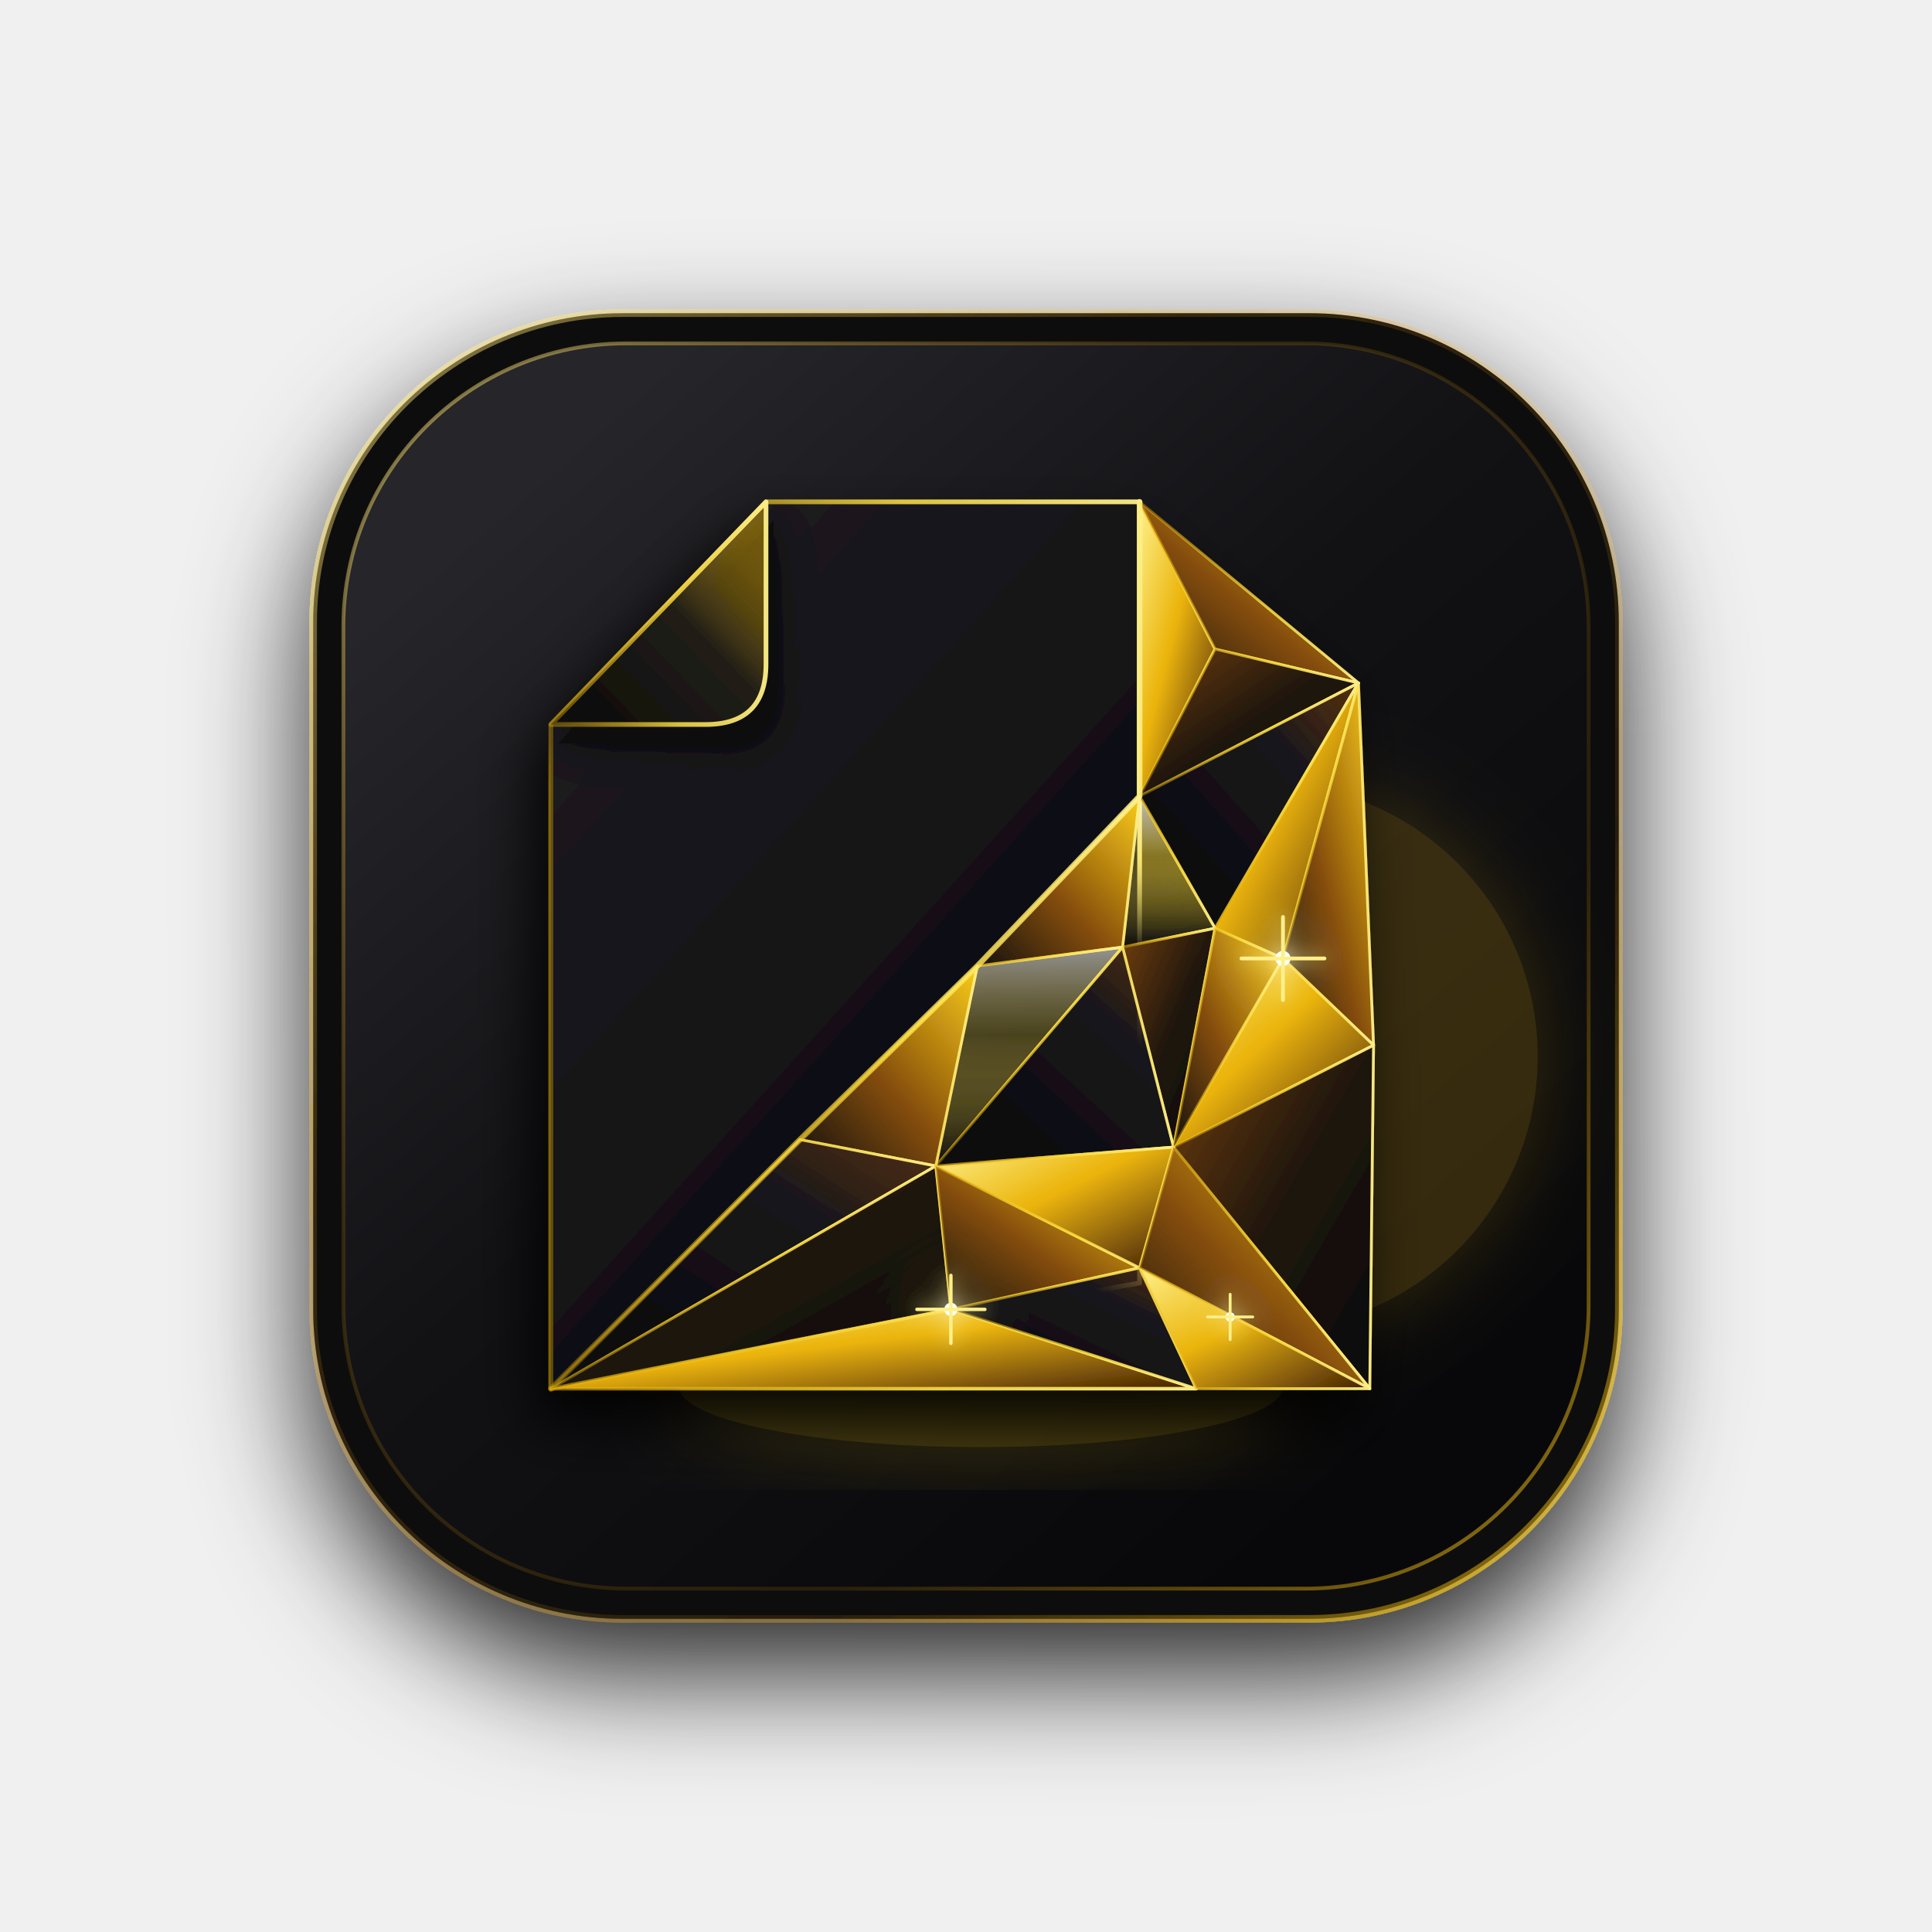
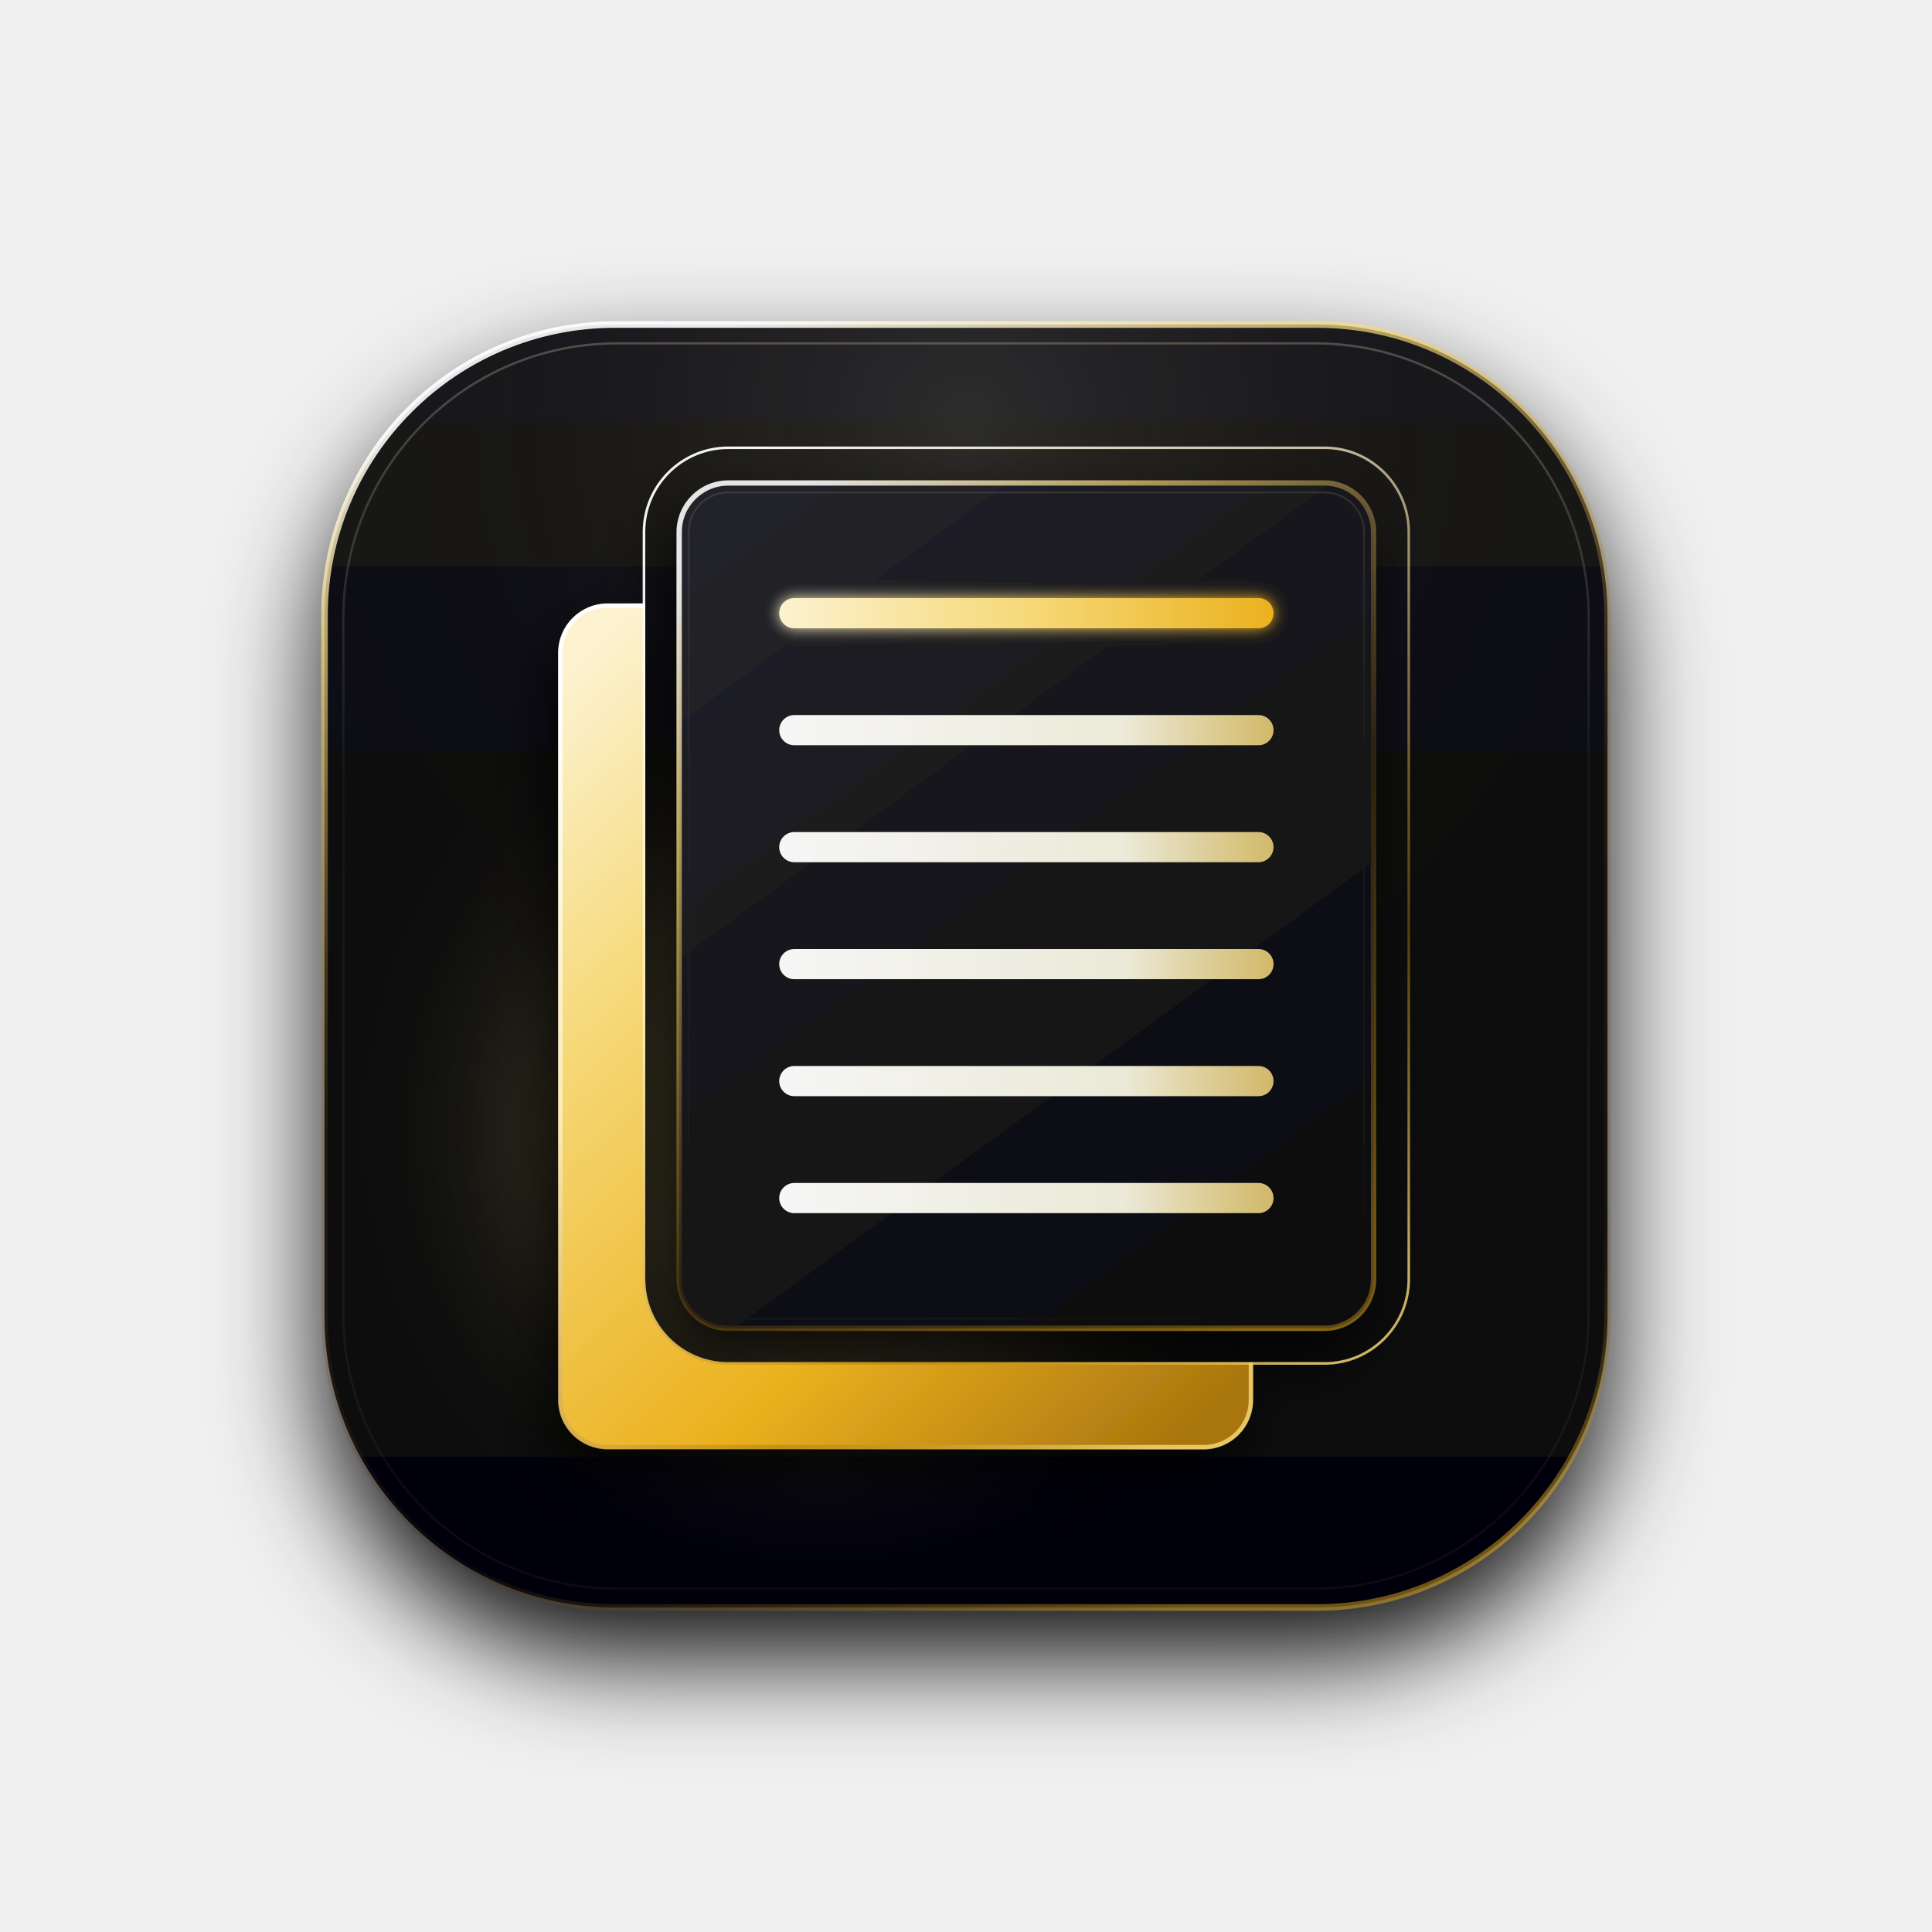
- <svg xmlns="http://www.w3.org/2000/svg" viewBox="0 0 1024 1024" width="1024" height="1024">
-   <defs>
-     <linearGradient id="squircle-grad" x1="15%" y1="10%" x2="85%" y2="90%">
-       <stop offset="0%" stop-color="#26252a" />
-       <stop offset="45%" stop-color="#121215" />
-       <stop offset="100%" stop-color="#08080a" />
+ <svg xmlns="http://www.w3.org/2000/svg" id="monolith-svg" viewBox="0 0 1024 1024" width="1024" height="1024">
+   <defs id="svg-defs">
+     <radialGradient id="amoled-wallpaper-grad" cx="50%" cy="48%" r="60%">
+       <stop offset="0%" stop-color="#1c180c" id="bg-core-glow" />
+       <stop offset="58%" stop-color="#060503" />
+       <stop offset="100%" stop-color="#000000" />
+     </radialGradient>
+     <linearGradient id="squircle-surface-grad" x1="50%" y1="0%" x2="50%" y2="100%">
+       <stop offset="0%" stop-color="#17171c" id="sq-top-tint" />
+       <stop offset="35%" stop-color="#0d0d11" />
+       <stop offset="100%" stop-color="#050507" />
    </linearGradient>
-     <linearGradient id="squircle-rim" x1="0%" y1="0%" x2="100%" y2="100%">
-       <stop offset="0%" stop-color="#fef08a" stop-opacity="0.55" />
-       <stop offset="35%" stop-color="#ca8a04" stop-opacity="0.2" />
-       <stop offset="70%" stop-color="#ca8a04" stop-opacity="0.15" />
-       <stop offset="100%" stop-color="#facc15" stop-opacity="0.6" />
+     <radialGradient id="squircle-top-sheen" cx="50%" cy="8%" r="65%">
+       <stop offset="0%" stop-color="#FCF2CF" stop-opacity="0.10" class="c-cream" id="sq-sheen-stop" />
+       <stop offset="55%" stop-color="#7C5513" stop-opacity="0.02" class="c-mid" />
+       <stop offset="100%" stop-color="#000000" stop-opacity="0" />
+     </radialGradient>
+     <linearGradient id="ios-squircle-rim" x1="35%" y1="0%" x2="65%" y2="100%">
+       <stop offset="0%" stop-color="#ffffff" stop-opacity="0.92" id="sq-rim-top" />
+       <stop offset="14%" stop-color="#F6D979" stop-opacity="0.72" class="c-spec" id="sq-rim-upper" />
+       <stop offset="48%" stop-color="#7C5513" stop-opacity="0.18" class="c-mid" id="sq-rim-mid" />
+       <stop offset="82%" stop-color="#452E0D" stop-opacity="0.16" class="c-deep" />
+       <stop offset="100%" stop-color="#EBB11E" stop-opacity="0.48" class="c-bright" id="sq-rim-bot" />
    </linearGradient>
-     <linearGradient id="doc-body" x1="20%" y1="10%" x2="75%" y2="85%">
-       <stop offset="0%" stop-color="#1c1b20" />
-       <stop offset="100%" stop-color="#0b0b0e" />
+     <linearGradient id="ios-squircle-inner-rim" x1="50%" y1="0%" x2="50%" y2="100%">
+       <stop offset="0%" stop-color="#FCF2CF" stop-opacity="0.32" class="c-cream" />
+       <stop offset="35%" stop-color="#ffffff" stop-opacity="0.05" />
+       <stop offset="100%" stop-color="#7C5513" stop-opacity="0.15" class="c-mid" />
    </linearGradient>
-     <linearGradient id="flap-grad" x1="0%" y1="100%" x2="100%" y2="0%">
-       <stop offset="0%" stop-color="#09090b" />
-       <stop offset="55%" stop-color="#221f17" />
-       <stop offset="100%" stop-color="#eab308" stop-opacity="0.45" />
+     <linearGradient id="front-card-grad" x1="20%" y1="0%" x2="80%" y2="100%">
+       <stop offset="0%" stop-color="#232329" id="front-stop-1" />
+       <stop offset="48%" stop-color="#151519" id="front-stop-2" />
+       <stop offset="100%" stop-color="#0c0c0f" id="front-stop-3" />
    </linearGradient>
-     <linearGradient id="line-grad" x1="0%" y1="0%" x2="100%" y2="0%">
-       <stop offset="0%" stop-color="#eab308" stop-opacity="0.35" />
-       <stop offset="60%" stop-color="#fde047" stop-opacity="0.85" />
-       <stop offset="100%" stop-color="#fef08a" stop-opacity="0.95" />
+     <linearGradient id="ios-front-card-rim" x1="18%" y1="0%" x2="82%" y2="100%">
+       <stop offset="0%" stop-color="#ffffff" stop-opacity="0.88" id="fc-rim-1" />
+       <stop offset="22%" stop-color="#F6D979" stop-opacity="0.65" class="c-spec" id="fc-rim-2" />
+       <stop offset="60%" stop-color="#7C5513" stop-opacity="0.22" class="c-mid" id="fc-rim-3" />
+       <stop offset="100%" stop-color="#EBB11E" stop-opacity="0.38" class="c-bright" id="fc-rim-4" />
    </linearGradient>
-     <linearGradient id="facet-bright" x1="0%" y1="0%" x2="100%" y2="100%">
-       <stop offset="0%" stop-color="#fef08a" />
-       <stop offset="45%" stop-color="#eab308" />
-       <stop offset="100%" stop-color="#422006" />
+     <linearGradient id="back-accent-grad" x1="12%" y1="0%" x2="88%" y2="100%">
+       <stop offset="0%" stop-color="#FCF2CF" class="c-cream" id="accent-stop-1" />
+       <stop offset="28%" stop-color="#F6D979" class="c-spec" id="accent-stop-2" />
+       <stop offset="68%" stop-color="#EBB11E" class="c-bright" id="accent-stop-3" />
+       <stop offset="100%" stop-color="#A9760F" class="c-primary" id="accent-stop-4" />
    </linearGradient>
-     <linearGradient id="facet-mid" x1="100%" y1="0%" x2="0%" y2="100%">
-       <stop offset="0%" stop-color="#facc15" />
-       <stop offset="55%" stop-color="#854d0e" />
-       <stop offset="100%" stop-color="#14110b" />
+     <linearGradient id="ios-back-card-rim" x1="15%" y1="0%" x2="85%" y2="100%">
+       <stop offset="0%" stop-color="#ffffff" stop-opacity="0.95" />
+       <stop offset="35%" stop-color="#FCF2CF" stop-opacity="0.75" class="c-cream" />
+       <stop offset="75%" stop-color="#A9760F" stop-opacity="0.45" class="c-primary" />
+       <stop offset="100%" stop-color="#F6D979" stop-opacity="0.8" class="c-spec" />
    </linearGradient>
-     <linearGradient id="facet-deep" x1="0%" y1="0%" x2="100%" y2="100%">
-       <stop offset="0%" stop-color="#713f12" />
-       <stop offset="50%" stop-color="#1f1608" />
-       <stop offset="100%" stop-color="#090807" />
+     <linearGradient id="tertiary-accent-grad" x1="0%" y1="0%" x2="100%" y2="100%">
+       <stop offset="0%" stop-color="#EBB11E" class="c-bright" />
+       <stop offset="100%" stop-color="#452E0D" class="c-deep" />
    </linearGradient>
-     <linearGradient id="facet-obsidian" x1="0%" y1="100%" x2="100%" y2="0%">
-       <stop offset="0%" stop-color="#08080a" />
-       <stop offset="70%" stop-color="#18161b" />
-       <stop offset="100%" stop-color="#713f12" stop-opacity="0.6" />
+     <linearGradient id="pill-line-grad" x1="0%" y1="0%" x2="100%" y2="0%">
+       <stop offset="0%" stop-color="#ffffff" stop-opacity="0.96" />
+       <stop offset="70%" stop-color="#fefce8" stop-opacity="0.92" id="line-warm-stop" />
+       <stop offset="100%" stop-color="#F6D979" stop-opacity="0.84" class="c-spec" />
    </linearGradient>
-     <linearGradient id="facet-glass" x1="0%" y1="0%" x2="0%" y2="100%">
-       <stop offset="0%" stop-color="#ffffff" stop-opacity="0.55" />
-       <stop offset="40%" stop-color="#fde047" stop-opacity="0.25" />
-       <stop offset="100%" stop-color="#09090b" stop-opacity="0.9" />
+     <linearGradient id="pill-header-accent-grad" x1="0%" y1="0%" x2="100%" y2="0%">
+       <stop offset="0%" stop-color="#FCF2CF" class="c-cream" />
+       <stop offset="50%" stop-color="#F6D979" class="c-spec" />
+       <stop offset="100%" stop-color="#EBB11E" class="c-bright" />
    </linearGradient>
    <filter id="squircle-shadow" x="-20%" y="-20%" width="140%" height="145%">
-       <feDropShadow dx="0" dy="28" stdDeviation="32" flood-color="#000000" flood-opacity="0.85" />
+       <feDropShadow dx="0" dy="26" stdDeviation="28" flood-color="#000000" flood-opacity="0.95" />
    </filter>
-     <filter id="logo-shadow" x="-20%" y="-20%" width="140%" height="140%">
-       <feDropShadow dx="-8" dy="18" stdDeviation="16" flood-color="#000000" flood-opacity="0.9" />
+     <filter id="card-drop-shadow" x="-25%" y="-20%" width="150%" height="150%">
+       <feDropShadow dx="-6" dy="18" stdDeviation="16" flood-color="#000000" flood-opacity="0.82" />
    </filter>
-     <filter id="crystal-glow" x="-35%" y="-35%" width="170%" height="170%">
-       <feGaussianBlur stdDeviation="22" result="blur" />
+     <filter id="ambient-aura-filter" x="-60%" y="-60%" width="220%" height="220%">
+       <feGaussianBlur stdDeviation="40" id="aura-blur" />
+     </filter>
+     <filter id="header-line-glow" x="-30%" y="-80%" width="160%" height="260%">
+       <feGaussianBlur stdDeviation="4" result="b1" />
      <feMerge>
-         <feMergeNode in="blur" />
-         <feMergeNode in="SourceGraphic" />
-       </feMerge>
-     </filter>
-     <filter id="glint-glow" x="-100%" y="-100%" width="300%" height="300%">
-       <feGaussianBlur stdDeviation="5" result="blur1" />
-       <feGaussianBlur stdDeviation="12" result="blur2" />
-       <feMerge>
-         <feMergeNode in="blur2" />
-         <feMergeNode in="blur1" />
+         <feMergeNode in="b1" />
        <feMergeNode in="SourceGraphic" />
      </feMerge>
    </filter>
  </defs>
-   <g id="layer-squircle">
-     <rect x="166" y="166" width="692" height="692" rx="164" fill="#0c0c0f" stroke="url(#squircle-rim)" stroke-width="4" filter="url(#squircle-shadow)" />
-     <rect x="182" y="182" width="660" height="660" rx="150" fill="url(#squircle-grad)" stroke="url(#squircle-rim)" stroke-width="2" />
+   <g id="layer-squircle" style="display: inline;">
+     <g id="gfx-squircle">
+       <rect id="sq-main-body" x="172" y="172" width="680" height="680" rx="154" fill="url(#squircle-surface-grad)" filter="url(#squircle-shadow)" />
+       <rect x="172" y="172" width="680" height="680" rx="154" fill="url(#squircle-top-sheen)" />
+       <rect id="sq-inner-groove" x="182" y="182" width="660" height="660" rx="145" fill="none" stroke="url(#ios-squircle-inner-rim)" stroke-width="1.2" opacity="0.75" />
+       <rect id="sq-outer-bezel" x="172" y="172" width="680" height="680" rx="154" fill="none" stroke="url(#ios-squircle-rim)" stroke-width="3.49" opacity="0.97" />
+     </g>
  </g>
-   <g id="layer-ambient-glow" opacity="0.55">
-     <circle cx="670" cy="560" r="145" fill="#eab308" filter="url(#crystal-glow)" opacity="0.35" />
-     <ellipse cx="520" cy="735" rx="160" ry="32" fill="#facc15" filter="url(#crystal-glow)" opacity="0.45" />
+   <g id="layer-ambient-glow">
+     <g id="gfx-ambient-glow" opacity="0.70">
+       <circle id="glow-back-orb" cx="436" cy="598" r="160" fill="#F6D979" class="c-spec-fill" filter="url(#ambient-aura-filter)" opacity="0.34" />
+     </g>
  </g>
-   <g id="layer-mark" filter="url(#logo-shadow)">
-     <g id="doc-group">
-       <path d="M 406 266 L 604 266 L 604 680 L 292 736 L 292 384 Z" fill="url(#doc-body)" stroke="url(#line-grad)" stroke-width="2.5" stroke-linejoin="round" />
-       <g id="note-lines" stroke="url(#line-grad)" stroke-width="3" stroke-linecap="round" opacity="0.85">
-         <line x1="338" y1="432" x2="578" y2="432" />
-         <line x1="338" y1="478" x2="548" y2="478" />
-         <line x1="338" y1="524" x2="502" y2="524" />
-         <line x1="338" y1="570" x2="455" y2="570" />
-         <line x1="338" y1="616" x2="408" y2="616" />
-         <line x1="338" y1="662" x2="365" y2="662" />
-         <line x1="338" y1="704" x2="338" y2="704" />
-       </g>
-       <path d="M 292 384 L 382 384 Q 406 384 406 360 L 406 266 Z" fill="#000000" opacity="0.65" transform="translate(4, 10)" filter="url(#glint-glow)" />
-       <path d="M 292 384 L 374 384 Q 406 384 406 352 L 406 266 Z" fill="url(#flap-grad)" stroke="url(#line-grad)" stroke-width="2.5" stroke-linejoin="round" />
-     </g>
-     <g id="crystal-mesh" stroke-linejoin="round" stroke-linecap="round">
-       <polygon points="604,266 644,344 604,422" fill="url(#facet-bright)" stroke="url(#line-grad)" stroke-width="1.5" />
-       <polygon points="604,266 720,362 644,344" fill="url(#facet-mid)" stroke="url(#line-grad)" stroke-width="1.5" />
-       <polygon points="644,344 720,362 604,422" fill="url(#facet-deep)" stroke="url(#line-grad)" stroke-width="1.5" />
-       <polygon points="604,422 720,362 644,492" fill="url(#facet-obsidian)" stroke="url(#line-grad)" stroke-width="1.5" />
-       <polygon points="604,422 644,492 595,502" fill="url(#facet-glass)" stroke="url(#line-grad)" stroke-width="1.5" />
-       <polygon points="518,512 604,422 595,502" fill="url(#facet-mid)" stroke="url(#line-grad)" stroke-width="1.5" />
-       <polygon points="720,362 680,508 644,492" fill="url(#facet-bright)" stroke="url(#line-grad)" stroke-width="1.5" />
-       <polygon points="720,362 728,554 680,508" fill="url(#facet-mid)" stroke="url(#line-grad)" stroke-width="1.5" />
-       <polygon points="680,508 728,554 622,608" fill="url(#facet-bright)" stroke="url(#line-grad)" stroke-width="1.5" />
-       <polygon points="728,554 726,736 622,608" fill="url(#facet-deep)" stroke="url(#line-grad)" stroke-width="1.5" />
-       <polygon points="518,512 595,502 496,618" fill="url(#facet-glass)" stroke="url(#line-grad)" stroke-width="1.5" />
-       <polygon points="595,502 644,492 622,608" fill="url(#facet-deep)" stroke="url(#line-grad)" stroke-width="1.5" />
-       <polygon points="595,502 622,608 496,618" fill="url(#facet-obsidian)" stroke="url(#line-grad)" stroke-width="1.5" />
-       <polygon points="644,492 680,508 622,608" fill="url(#facet-mid)" stroke="url(#line-grad)" stroke-width="1.5" />
-       <polygon points="424,604 518,512 496,618" fill="url(#facet-mid)" stroke="url(#line-grad)" stroke-width="1.5" />
-       <polygon points="292,736 424,604 496,618" fill="url(#facet-obsidian)" stroke="url(#line-grad)" stroke-width="1.5" />
-       <polygon points="292,736 496,618 504,694" fill="url(#facet-deep)" stroke="url(#line-grad)" stroke-width="1.5" />
-       <polygon points="292,736 504,694 634,736" fill="url(#facet-bright)" stroke="url(#line-grad)" stroke-width="1.8" />
-       <polygon points="496,618 604,672 504,694" fill="url(#facet-mid)" stroke="url(#line-grad)" stroke-width="1.5" />
-       <polygon points="496,618 622,608 604,672" fill="url(#facet-bright)" stroke="url(#line-grad)" stroke-width="1.5" />
-       <polygon points="504,694 604,672 634,736" fill="url(#facet-obsidian)" stroke="url(#line-grad)" stroke-width="1.5" />
-       <polygon points="622,608 726,736 604,672" fill="url(#facet-mid)" stroke="url(#line-grad)" stroke-width="1.5" />
-       <polygon points="604,672 726,736 634,736" fill="url(#facet-bright)" stroke="url(#line-grad)" stroke-width="1.5" />
-       <polyline points="292,736 424,604 518,512 604,422 604,266" fill="none" stroke="url(#line-grad)" stroke-width="3" opacity="0.9" />
-     </g>
-     <g id="vertex-glints" filter="url(#glint-glow)">
-       <g transform="translate(680, 508)">
-         <circle cx="0" cy="0" r="4" fill="#ffffff" />
-         <path d="M -22 0 L 22 0 M 0 -22 L 0 22" stroke="#fef08a" stroke-width="2" stroke-linecap="round" />
-       </g>
-       <g transform="translate(504, 694)">
-         <circle cx="0" cy="0" r="3.5" fill="#ffffff" />
-         <path d="M -18 0 L 18 0 M 0 -18 L 0 18" stroke="#fef08a" stroke-width="1.8" stroke-linecap="round" />
-       </g>
-       <g transform="translate(652, 698)">
-         <circle cx="0" cy="0" r="2.5" fill="#ffffff" />
-         <path d="M -12 0 L 12 0 M 0 -12 L 0 12" stroke="#fef08a" stroke-width="1.5" stroke-linecap="round" />
+   <g id="layer-mark">
+     <g id="gfx-mark">
+       <mask id="knockout-mask-main" maskUnits="userSpaceOnUse" x="0" y="0" width="1024" height="1024">
+         <rect x="0" y="0" width="1024" height="1024" fill="#ffffff" />
+         <rect x="342" y="238" width="404" height="484" rx="44" fill="#000000" />
+       </mask>
+       <g id="stack-offset-group" filter="url(#card-drop-shadow)">
+         <g mask="url(#knockout-mask-main)">
+           <rect id="back-accent-sheet" x="296" y="320" width="368" height="448" rx="26" fill="url(#back-accent-grad)" />
+           <rect x="297" y="321" width="366" height="446" rx="25" fill="none" stroke="url(#ios-back-card-rim)" stroke-width="2.32" />
+           <rect x="342" y="238" width="404" height="484" rx="44" fill="none" stroke="url(#ios-back-card-rim)" stroke-width="2.67" />
+         </g>
+         <rect id="front-dark-sheet" x="360" y="256" width="368" height="448" rx="26" fill="url(#front-card-grad)" stroke="url(#ios-front-card-rim)" stroke-width="2.78" />
+         <rect x="365" y="261" width="358" height="438" rx="21" fill="none" stroke="url(#ios-squircle-inner-rim)" stroke-width="1" opacity="0.33" />
+         <g id="front-note-lines">
+           <rect x="413" y="317" width="262" height="16" rx="8" fill="url(#pill-header-accent-grad)" filter="url(#header-line-glow)" />
+           <rect x="413" y="379" width="262" height="16" rx="8" fill="url(#pill-line-grad)" />
+           <rect x="413" y="441" width="262" height="16" rx="8" fill="url(#pill-line-grad)" />
+           <rect x="413" y="503" width="262" height="16" rx="8" fill="url(#pill-line-grad)" />
+           <rect x="413" y="565" width="262" height="16" rx="8" fill="url(#pill-line-grad)" />
+           <rect x="413" y="627" width="262" height="16" rx="8" fill="url(#pill-line-grad)" />
+         </g>
      </g>
    </g>
  </g>
</svg>
